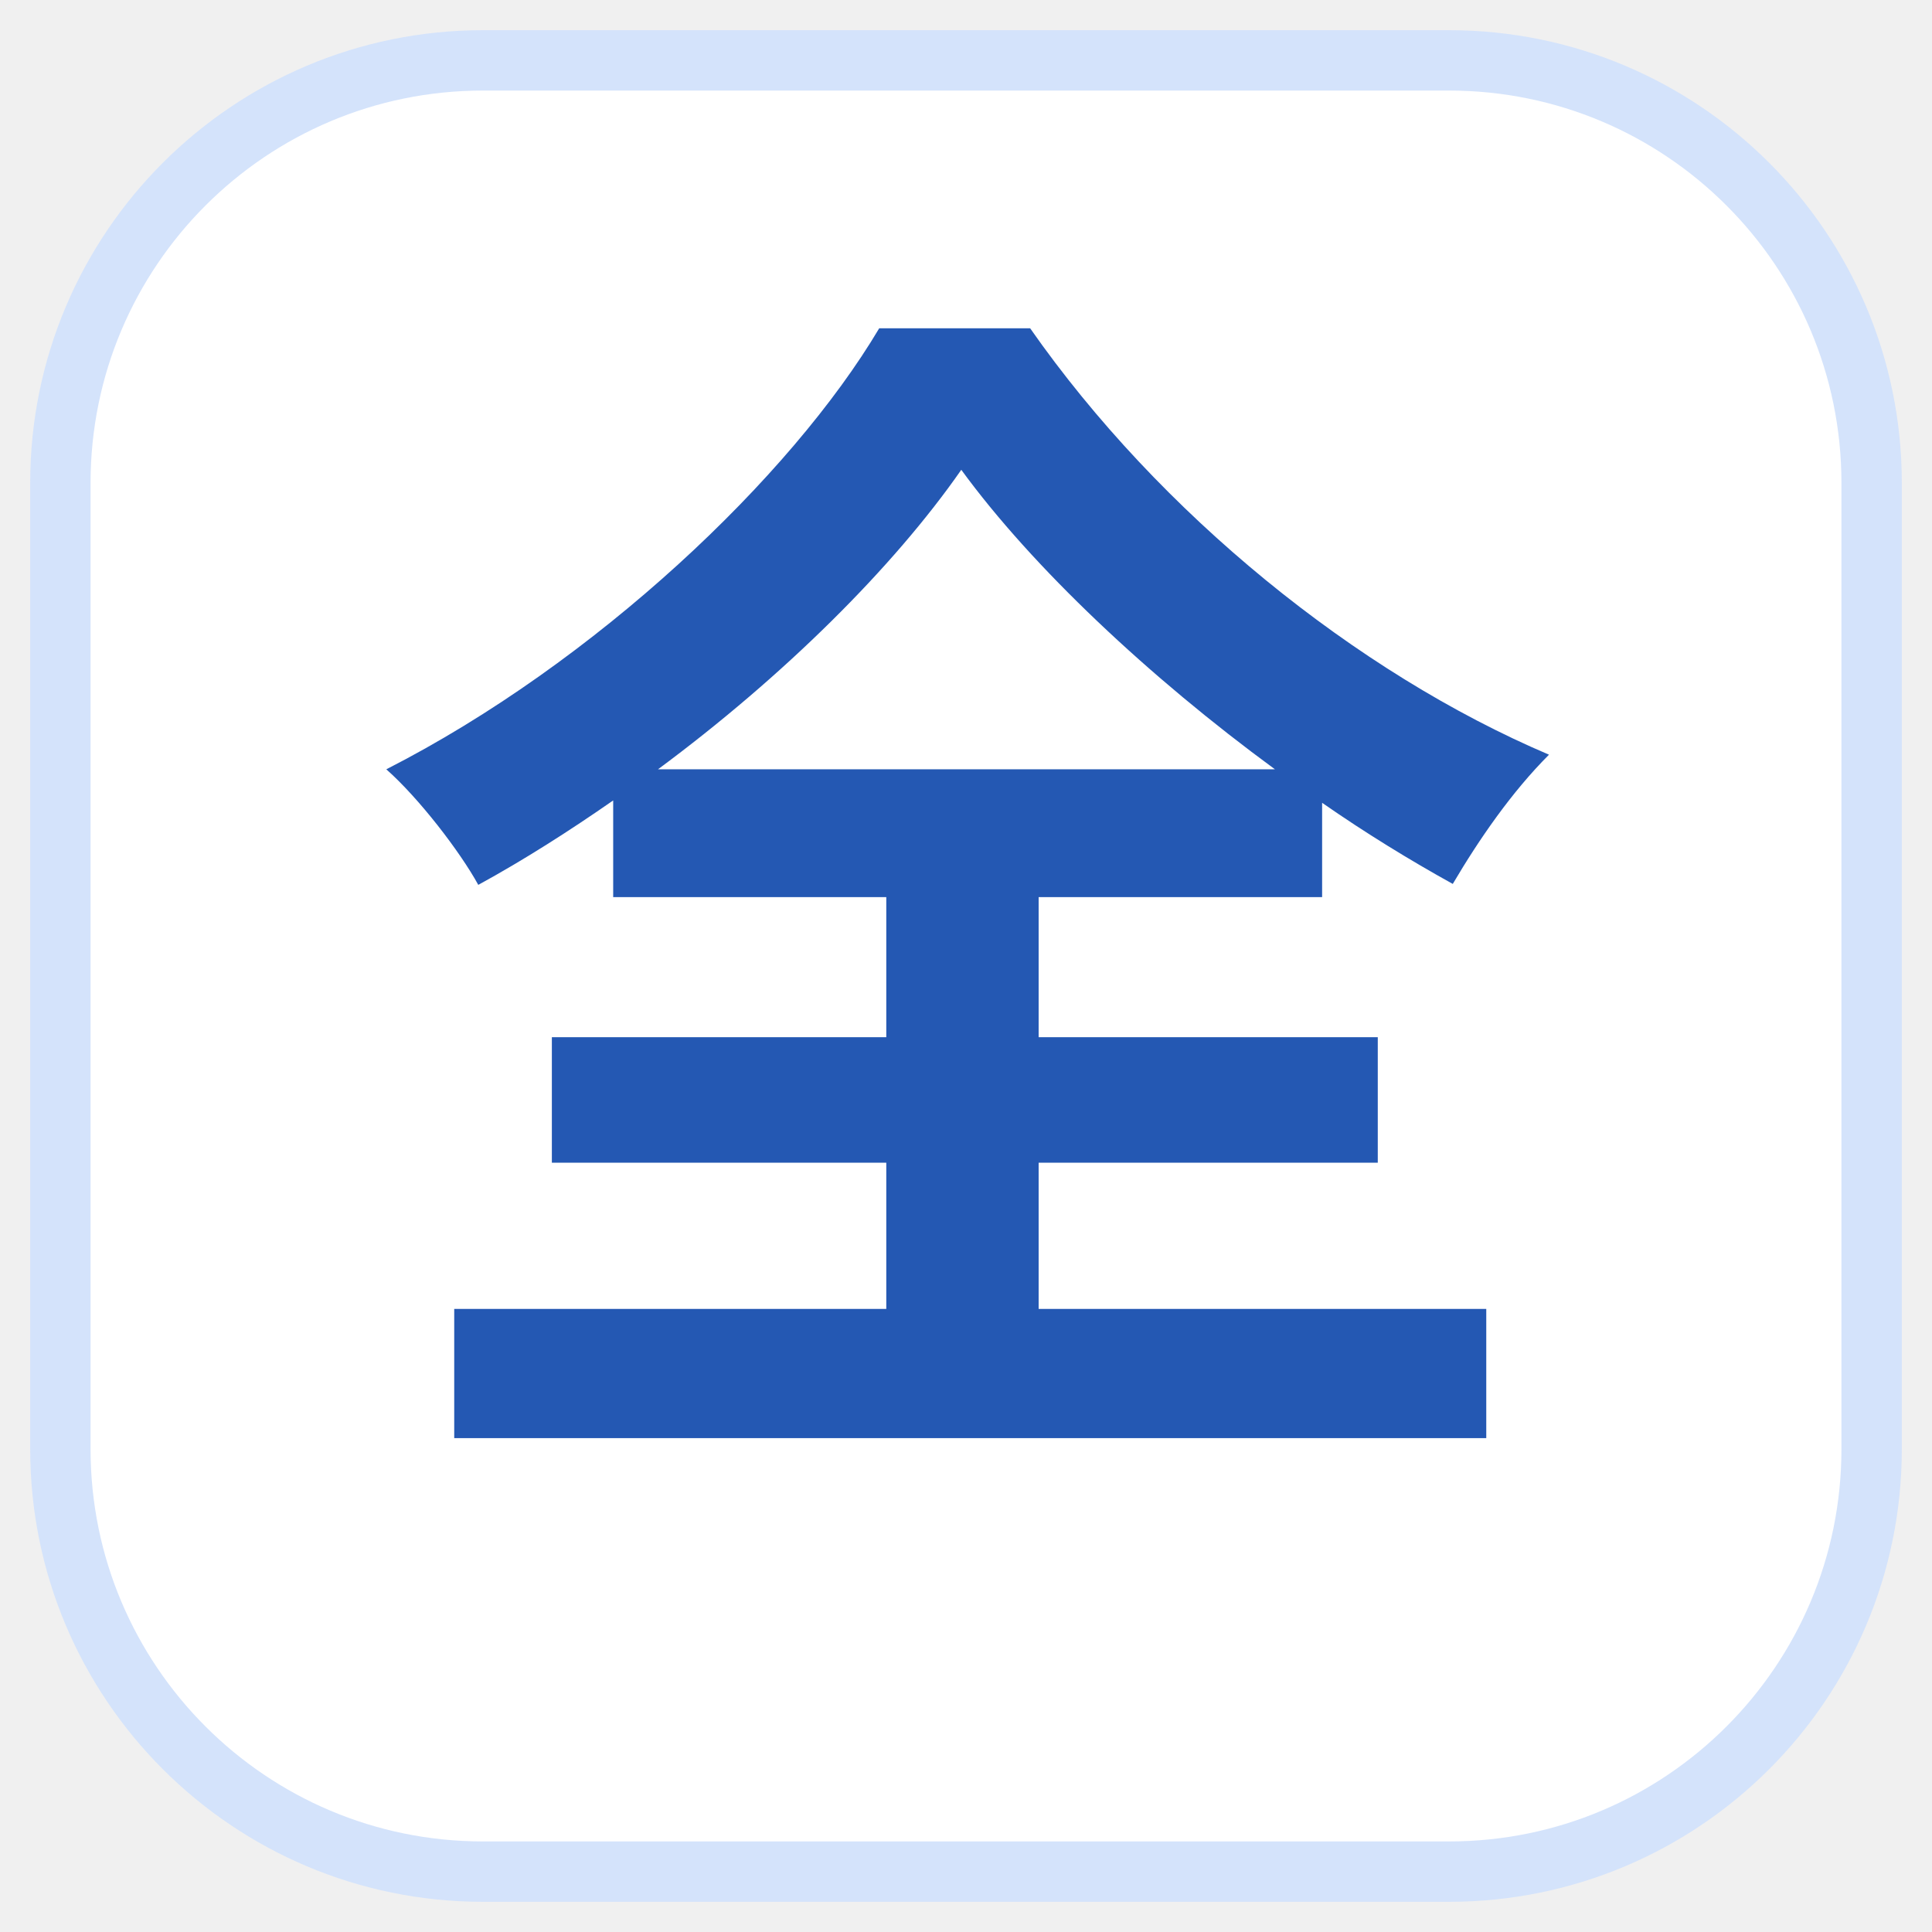
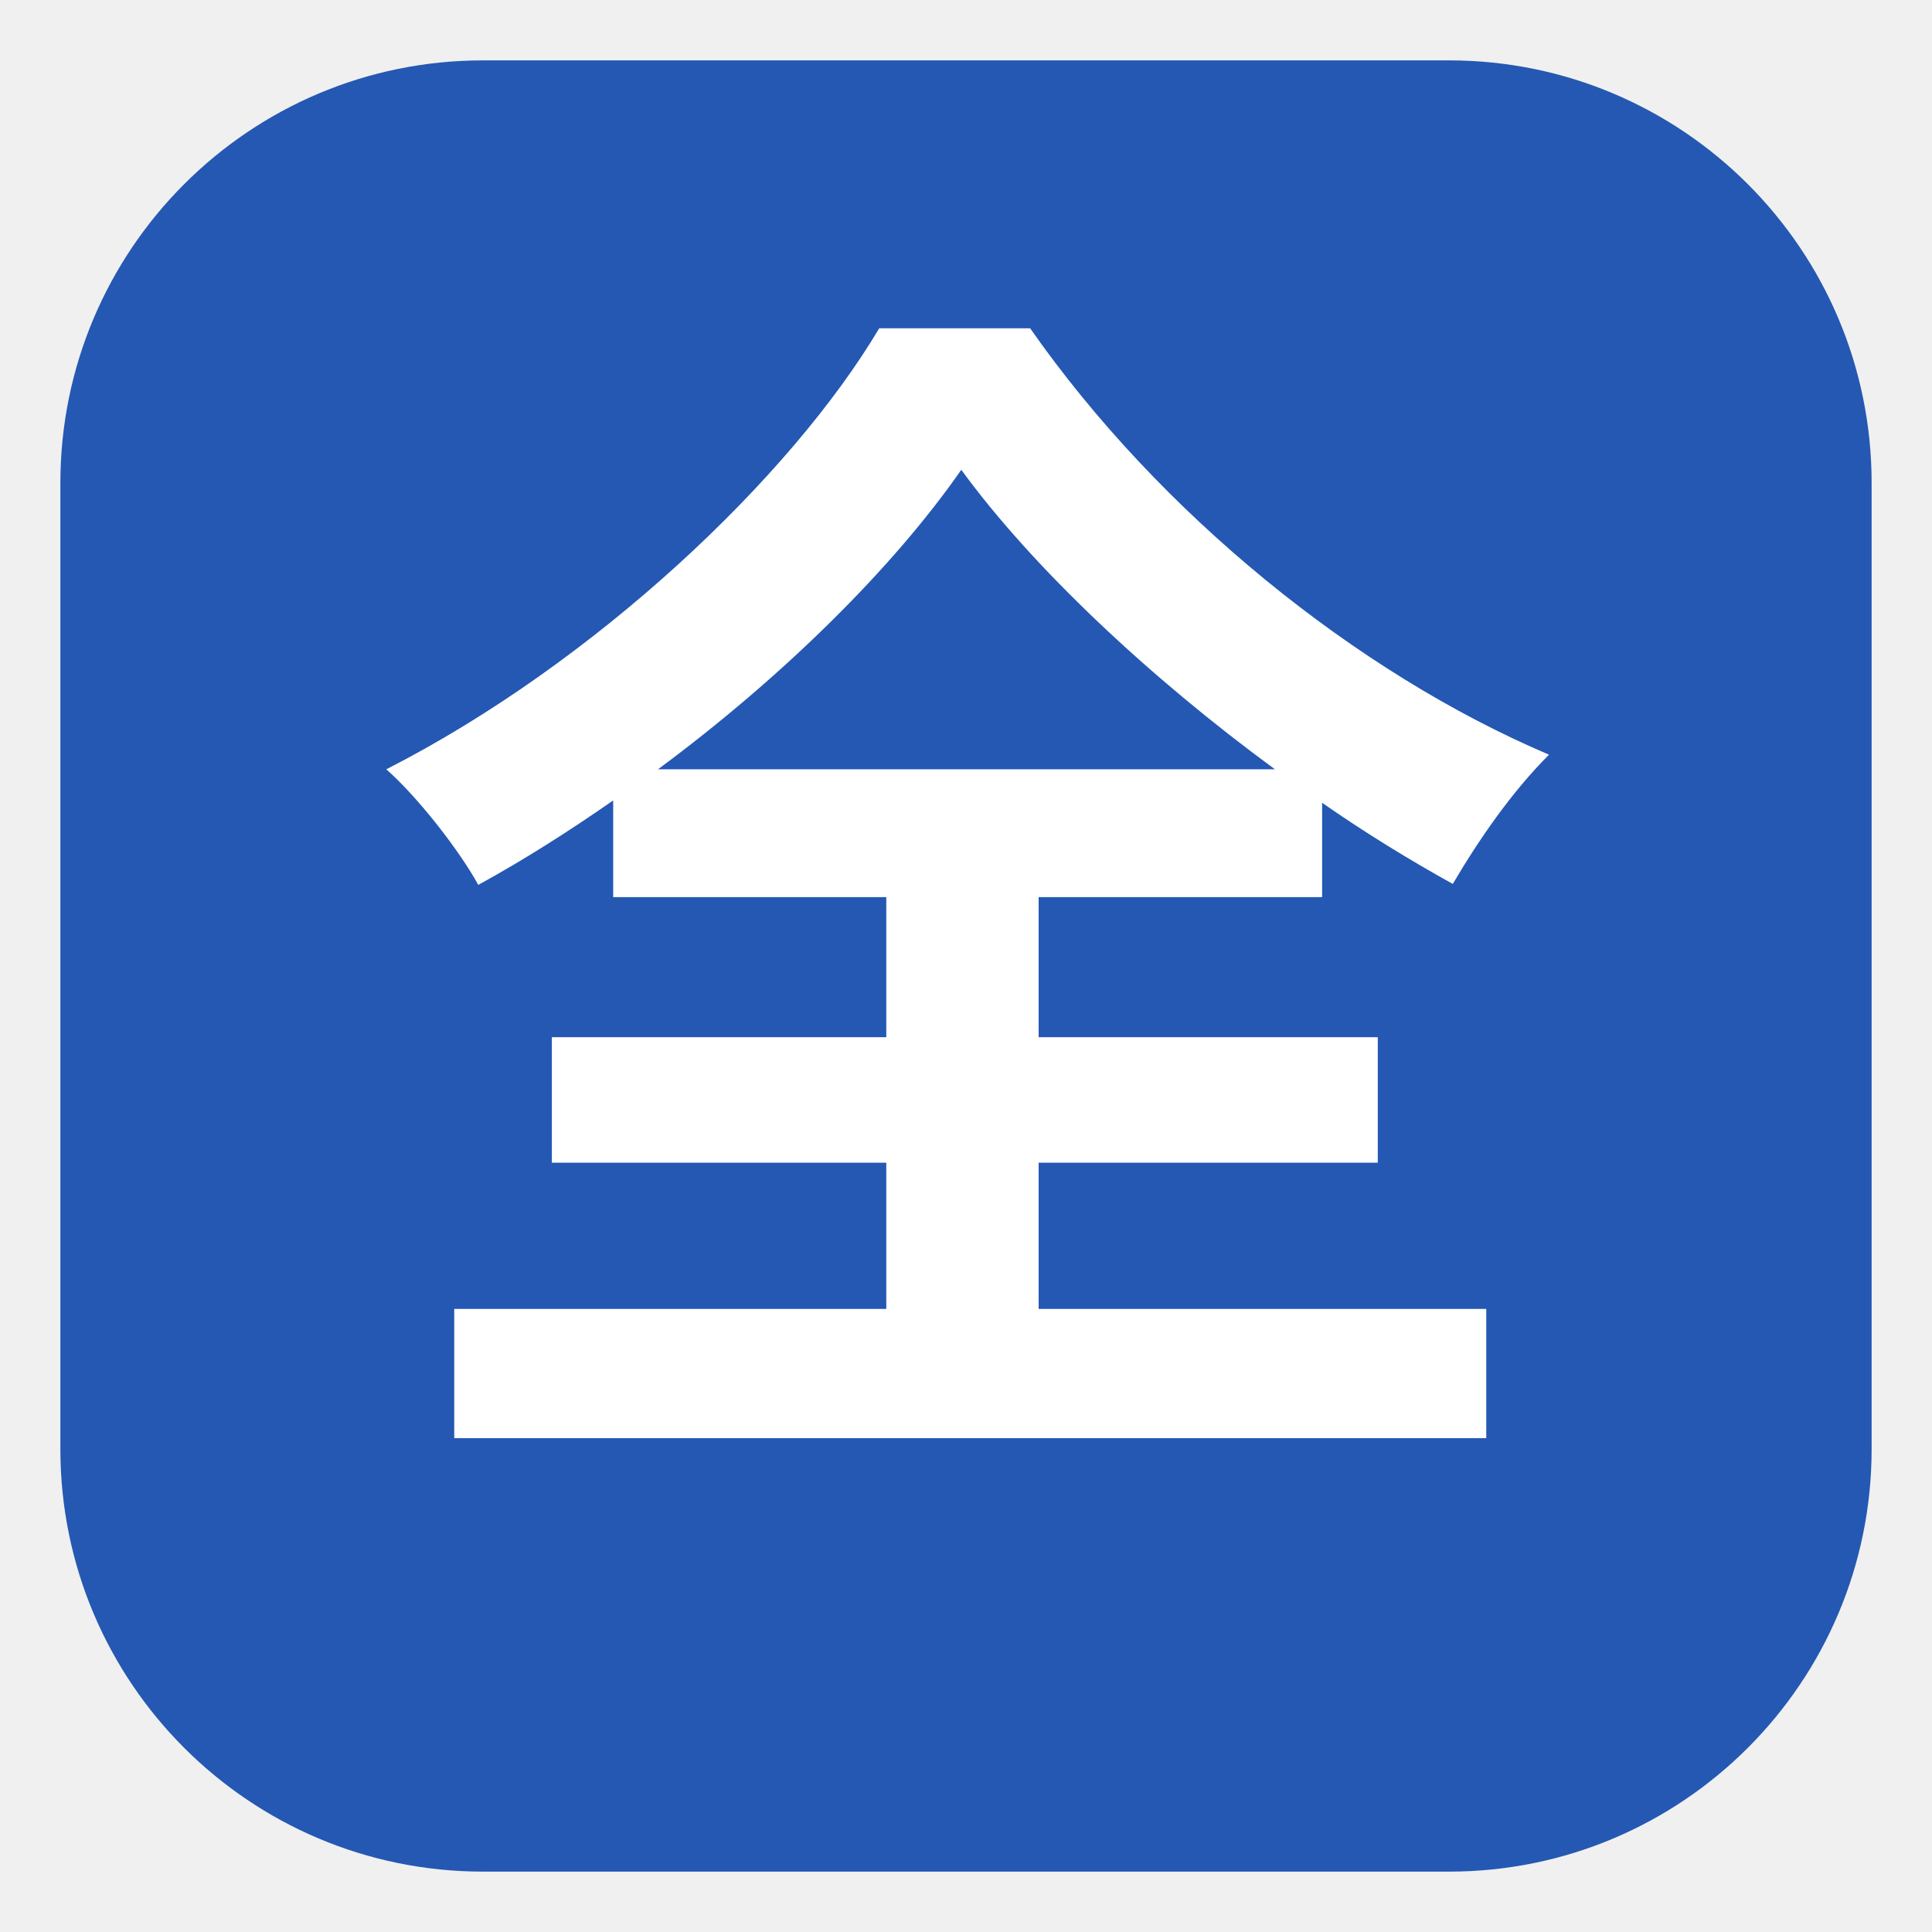
<svg xmlns="http://www.w3.org/2000/svg" width="64" height="64" viewBox="0 0 64 64" role="img" aria-label="全质开源质量平台2">
-   <rect x="2" y="2" width="60" height="60" rx="14" fill="#fff" stroke="#d4e3fb" stroke-width="2" />
-   <text x="32" y="45" text-anchor="middle" fill="#2458b3" font-size="40" font-weight="700" font-family="Microsoft YaHei,PingFang SC,system-ui,sans-serif">全</text>
+   <rect x="2" y="2" width="60" height="60" rx="14" fill="#2458b3" />
+   <text x="32" y="45" text-anchor="middle" fill="#fff" font-size="40" font-weight="700" font-family="Microsoft YaHei,PingFang SC,system-ui,sans-serif">全</text>
</svg>
